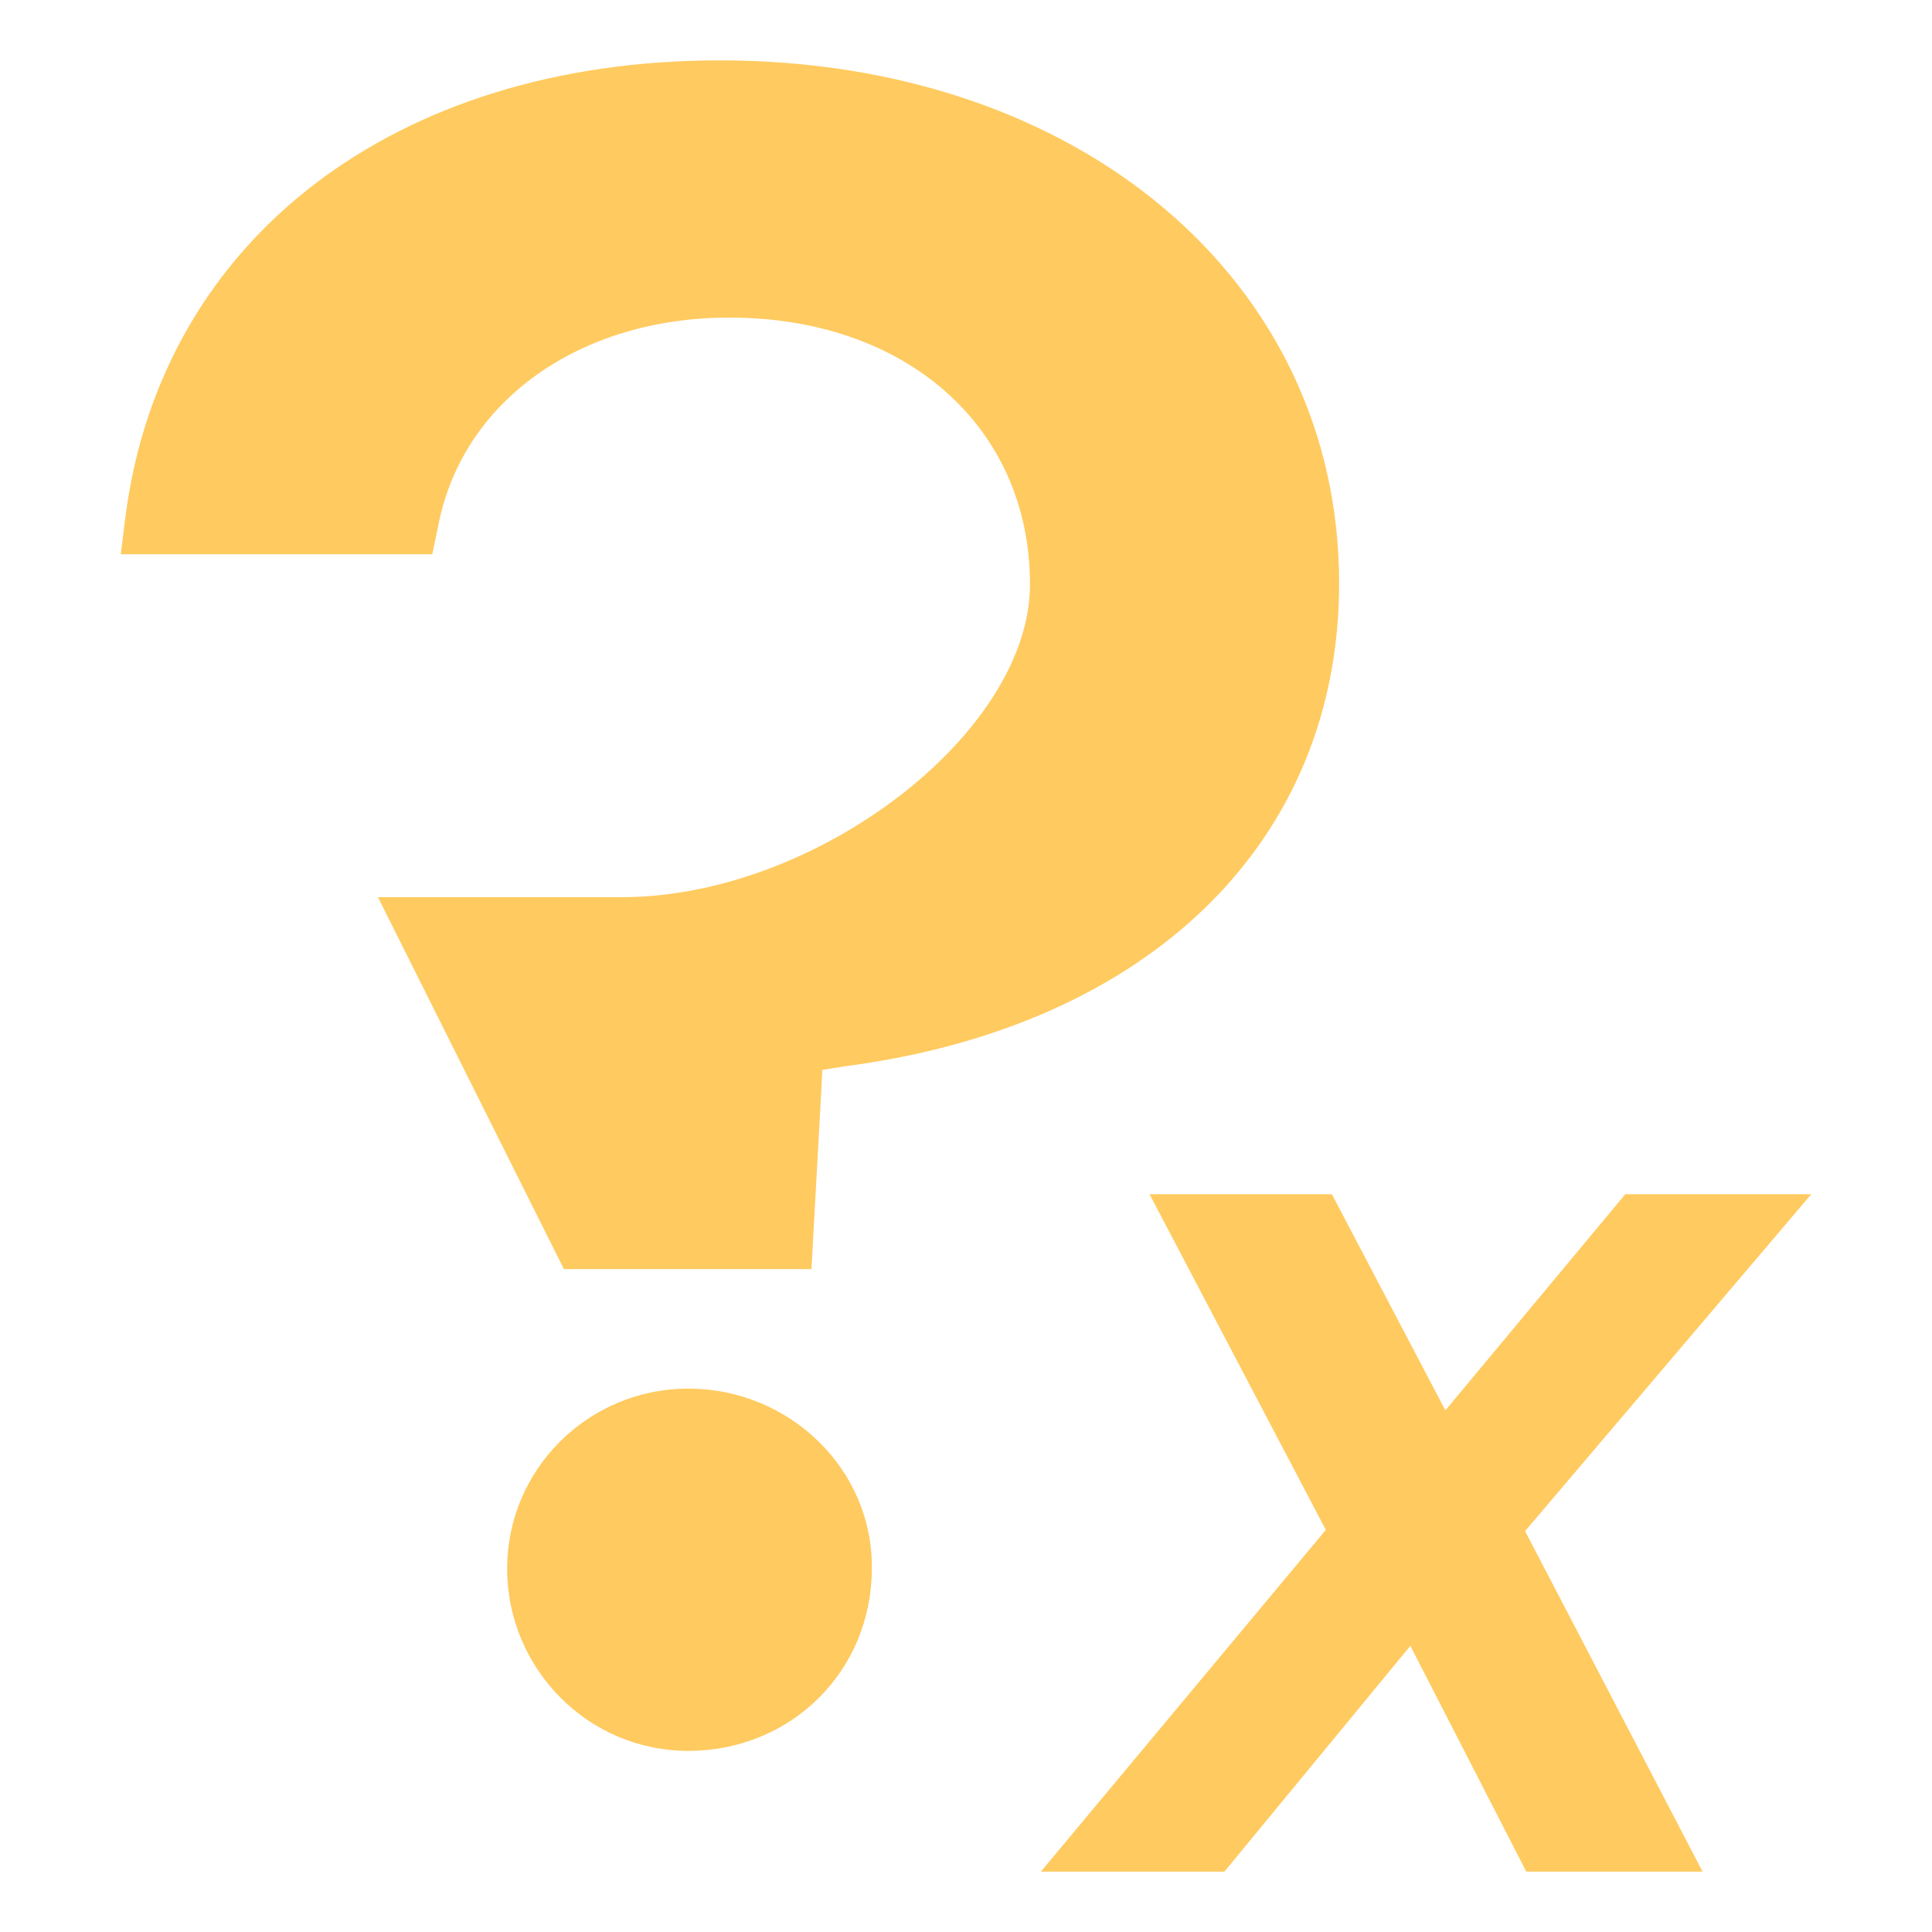
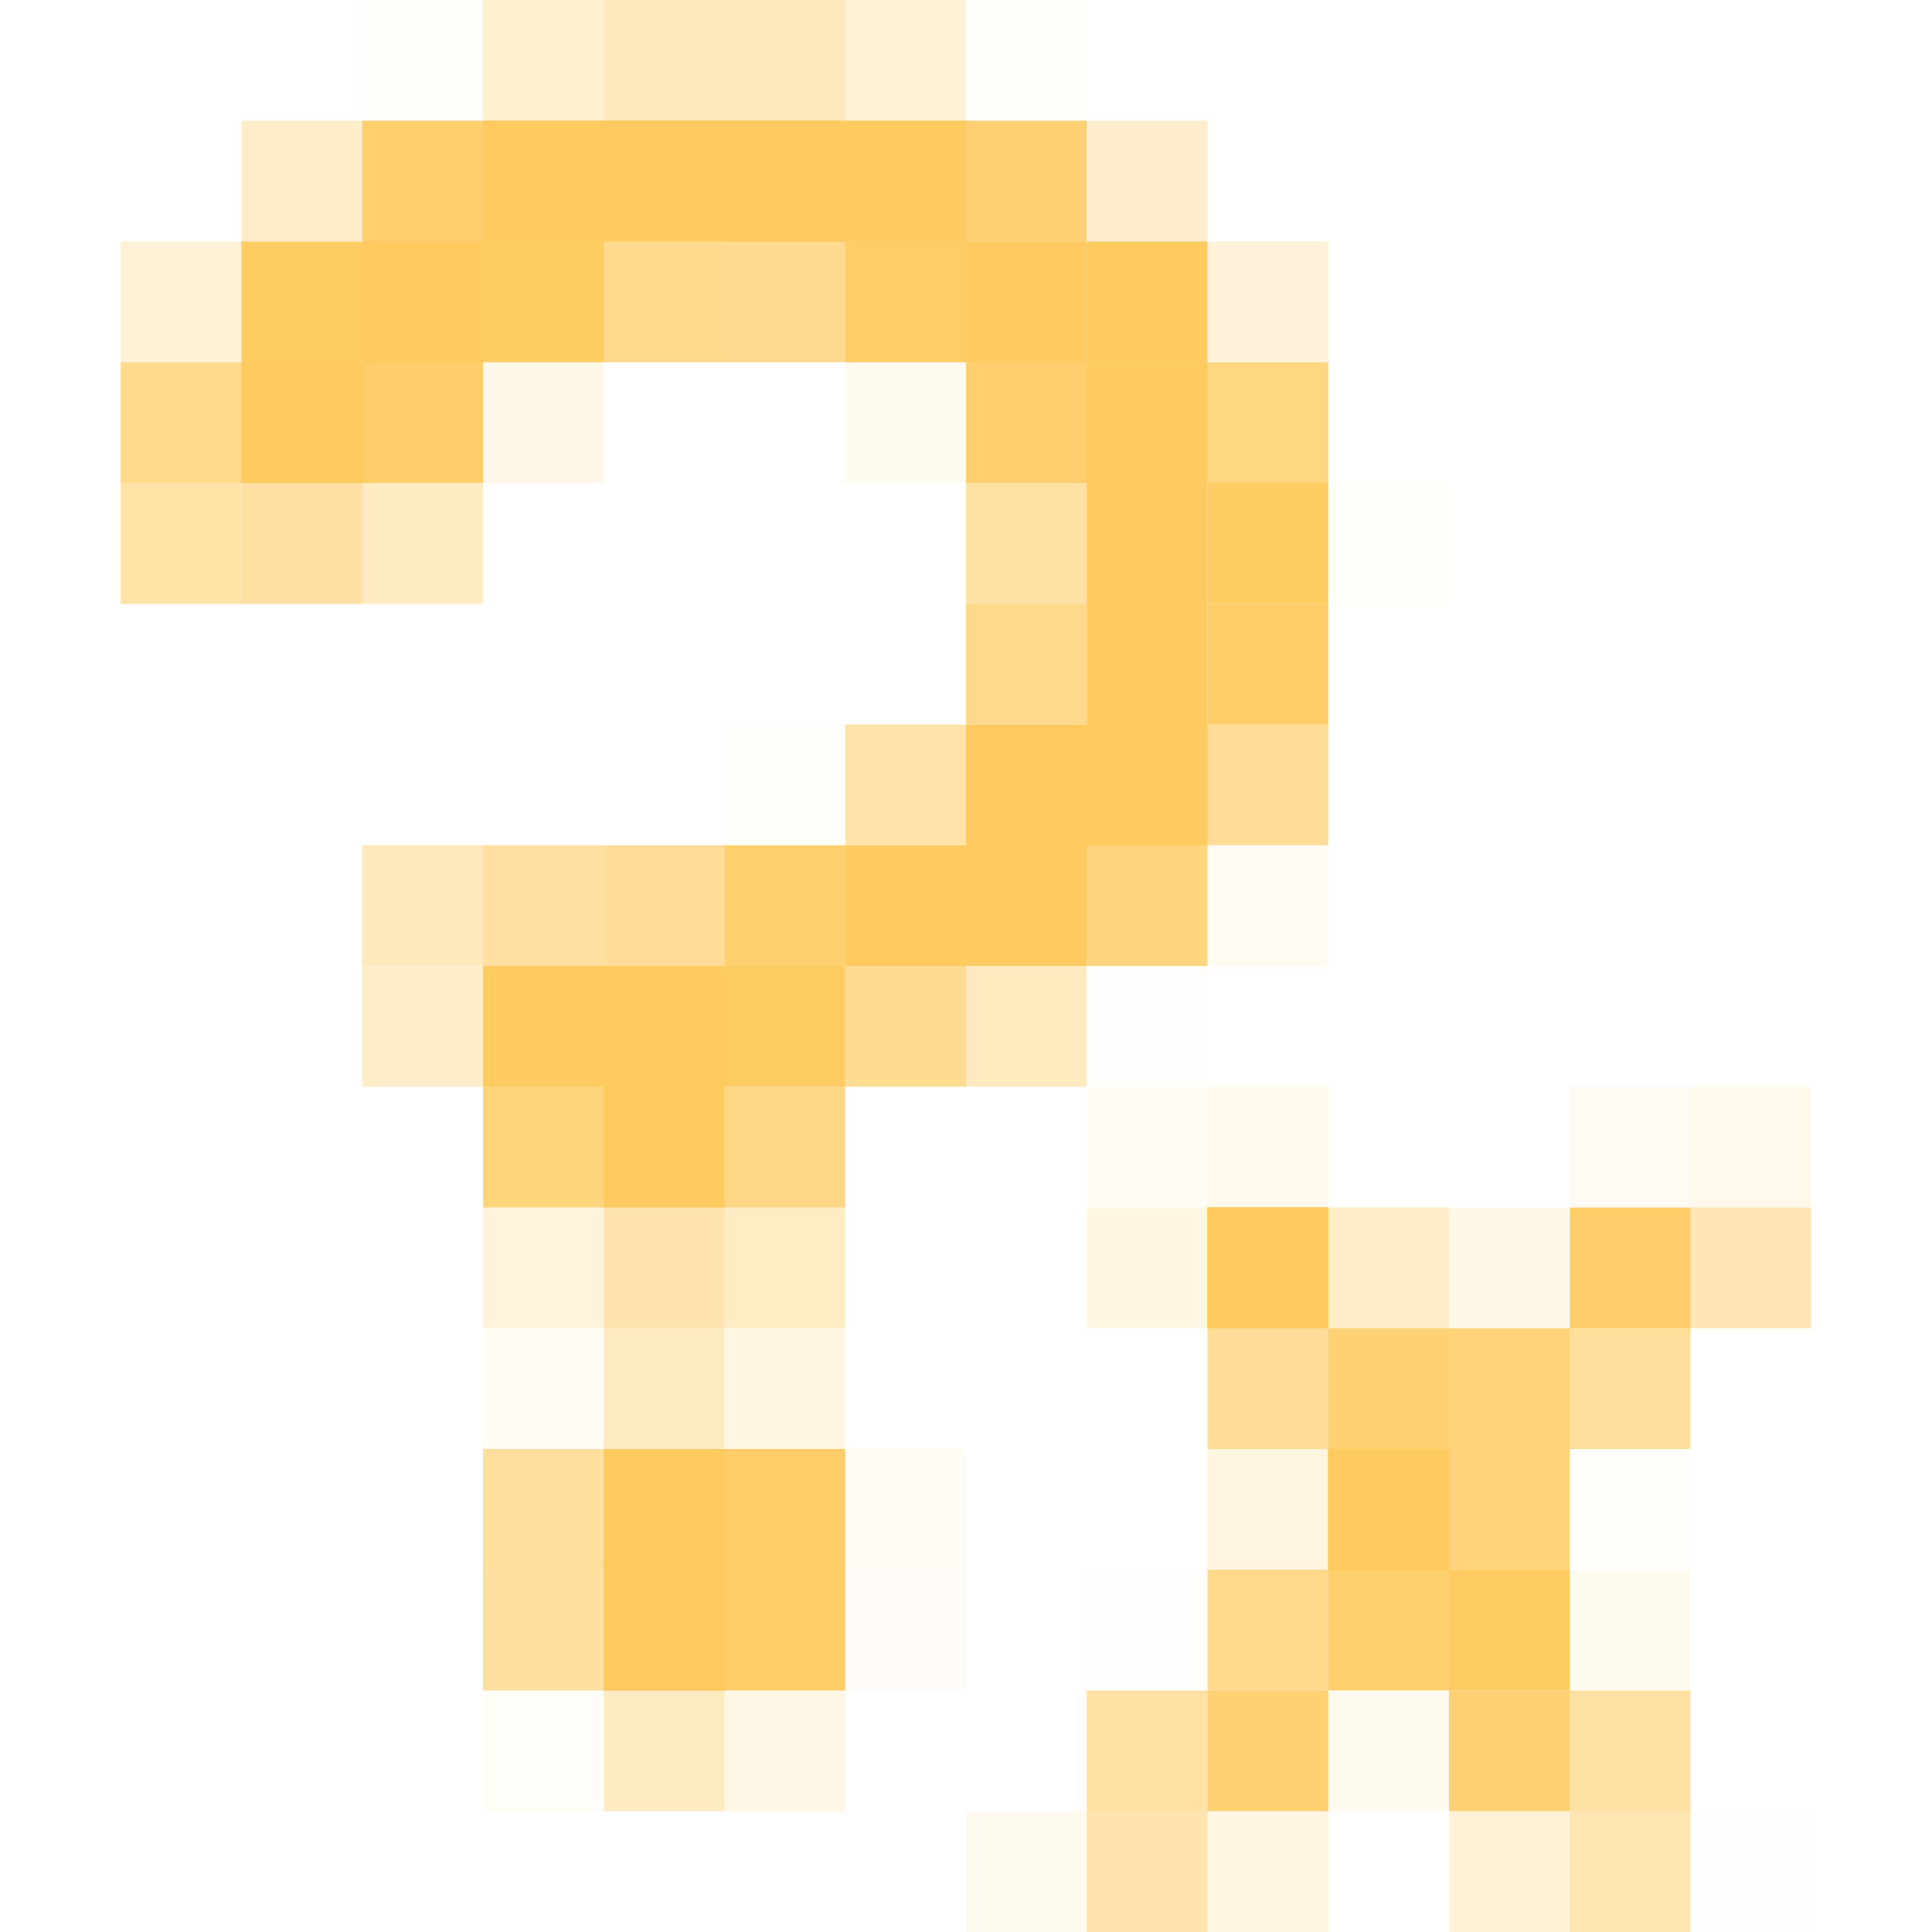
- <svg xmlns="http://www.w3.org/2000/svg" enable-background="new 0 0 16 16" viewBox="0 0 16 16">
-   <g fill="#ffca5f">
-     <path d="m14.1 15.5h-1.46l-.96-1.87-1.54 1.87h-1.52l2.36-2.83-1.46-2.78h1.51l.94 1.79 1.49-1.79h1.54l-2.37 2.79z" />
-     <path d="m5.7 11.5c-.83 0-1.5.67-1.5 1.49 0 .83.67 1.51 1.5 1.51.85 0 1.52-.66 1.52-1.51.01-.82-.68-1.49-1.52-1.49z" />
-     <path d="m11.09 4.83c0-2.51-2.16-4.33-5.13-4.33-2.69 0-4.62 1.48-4.92 3.77l-.04.32h2.58l.05-.24c.2-1.03 1.17-1.72 2.41-1.72 1.47 0 2.49.91 2.49 2.21 0 1.23-1.77 2.59-3.38 2.59h-2.02l1.54 3.08h2.05l.08-1.45.01-.2.19-.03c2.52-.33 4.09-1.86 4.09-4z" />
-   </g>
+ <svg xmlns="http://www.w3.org/2000/svg" version="1.1" width="16" height="16">
+   <path d="M0,0 L4,0 L4,1 L0,1 Z M-1,1 L0,1 L0,2 L-1,2 Z M4,1 L5,1 L5,2 L4,2 Z M-2,2 L-1,2 L-1,3 L-2,3 Z M5,2 L6,2 L6,6 L5,6 L5,7 L3,7 L3,6 L4,6 L4,5 L5,5 Z M0,7 L2,7 L2,9 L1,9 L1,8 L0,8 Z M6,9 L7,9 L7,10 L6,10 Z M1,11 L2,11 L2,13 L1,13 Z M7,11 L8,11 L8,12 L7,12 Z " fill="#FFCA5F" transform="translate(4,1)" />
+   <path d="M0,0 L1,0 L1,1 L0,1 Z M1,2 L2,2 L2,3 L1,3 Z M3,5 L4,5 L4,6 L3,6 Z " fill="#FFCB60" opacity="0.478" transform="translate(10,10)" />
+   <path d="M0,0 L4,0 L4,1 L0,1 Z M-1,1 L0,1 L0,2 L-1,2 Z M4,1 L5,1 L5,2 L4,2 Z M-2,2 L-1,2 L-1,3 L-2,3 Z M5,2 L6,2 L6,3 L5,3 Z " fill="#FFCA5F" transform="translate(4,1)" />
+   <path d="M0,0 L1,0 L1,1 L0,1 Z M1,2 L2,2 L2,3 L1,3 Z M-1,5 L0,5 L0,6 L-1,6 Z " fill="#FFCA60" opacity="0.502" transform="translate(10,10)" />
+   <path d="M0,0 L1,0 L1,3 L0,3 Z " fill="#FFCB60" opacity="0.384" transform="translate(5,11)" />
+   <path d="M0,0 L3,0 L3,1 L0,1 Z M-1,1 L0,1 L0,2 L-1,2 Z M-2,2 L-1,2 L-1,3 L-2,3 Z " fill="#FFCA5F" transform="translate(4,1)" />
+   <path d="M0,0 L1,0 L1,1 L0,1 Z M2,1 L3,1 L3,2 L2,2 Z M1,2 L2,2 L2,3 L1,3 Z " fill="#FFCA5F" opacity="0.839" transform="translate(10,10)" />
+   <path d="M0,0 L1,0 L1,1 L0,1 Z " fill="#FFD060" opacity="0.125" transform="translate(10,9)" />
+   <path d="M0,0 L2,0 L2,2 L0,2 Z " fill="#FFCA5F" opacity="0.953" transform="translate(5,12)" />
+   <path d="M0,0 L1,0 L1,1 L0,1 Z " fill="#FFCA60" opacity="0.624" transform="translate(13,11)" />
+   <path d="M0,0 L2,0 L2,2 L1,2 L1,1 L0,1 Z " fill="#FFCA5F" transform="translate(4,8)" />
+   <path d="M0,0 L1,0 L1,1 L0,1 Z " fill="#FFCB5F" opacity="0.42" transform="translate(6,0)" />
+   <path d="M0,0 L1,0 L1,1 L0,1 Z " fill="#FFCA5F" opacity="0.58" transform="translate(2,4)" />
+   <path d="M0,0 L1,0 L1,2 L0,2 Z " fill="#FFCB60" opacity="0.91" transform="translate(11,12)" />
+   <path d="M0,0 L1,0 L1,1 L0,1 Z " fill="#FFCB5F" opacity="0.38" transform="translate(5,14)" />
+   <path d="M0,0 L1,0 L1,1 L0,1 Z " fill="#FFCA5F" opacity="0.725" transform="translate(10,13)" />
+   <path d="M0,0 L1,0 L1,1 L0,1 Z " fill="#FFCB61" opacity="0.341" transform="translate(3,8)" />
+   <path d="M0,0 L1,0 L1,1 L0,1 Z M-1,1 L0,1 L0,2 L-1,2 Z " fill="#FFCA5F" transform="translate(9,6)" />
+   <path d="M0,0 L1,0 L1,1 L0,1 Z " fill="#FFCC66" opacity="0.098" transform="translate(13,13)" />
+   <path d="M0,0 L1,0 L1,1 L0,1 Z " fill="#FFCA5F" opacity="0.051" transform="translate(7,13)" />
+   <path d="M0,0 L1,0 L1,2 L0,2 Z " fill="#FFCA5F" transform="translate(5,12)" />
+   <path d="M0,0 L1,0 L1,1 L0,1 Z " fill="#FFCA60" opacity="0.604" transform="translate(4,13)" />
+   <path d="M0,0 L1,0 L1,2 L0,2 Z " fill="#FFCA5F" opacity="0.639" transform="translate(10,10)" />
+   <path d="M0,0 L1,0 L1,1 L0,1 Z " fill="#FFCC62" opacity="0.055" transform="translate(4,11)" />
+   <path d="M0,0 L1,0 L1,1 L0,1 Z " fill="#FFCE63" opacity="0.141" transform="translate(12,10)" />
+   <path d="M0,0 L1,0 L1,1 L0,1 Z " fill="#FFCE63" opacity="0.122" transform="translate(14,9)" />
+   <path d="M0,0 L1,0 L1,1 L0,1 Z " fill="#FFCA5F" opacity="0.016" transform="translate(9,8)" />
+   <path d="M0,0 L1,0 L1,1 L0,1 Z " fill="#FFCA5F" opacity="0.651" transform="translate(5,7)" />
+   <path d="M0,0 L1,0 L1,1 L0,1 Z " fill="#FFCB5F" opacity="0.537" transform="translate(7,6)" />
+   <path d="M0,0 L1,0 L1,1 L0,1 Z " fill="#FFCA5F" opacity="0.004" transform="translate(11,5)" />
+   <path d="M0,0 L1,0 L1,1 L0,1 Z " fill="#FFCA5F" opacity="0.725" transform="translate(8,5)" />
+   <path d="M0,0 L1,0 L1,1 L0,1 Z " fill="#FFCB5F" opacity="0.78" transform="translate(10,3)" />
+   <path d="M0,0 L1,0 L1,1 L0,1 Z " fill="#FFCB60" opacity="0.722" transform="translate(1,3)" />
+   <path d="M0,0 L1,0 L1,1 L0,1 Z " fill="#FFCA60" opacity="0.698" transform="translate(6,2)" />
+   <path d="M0,0 L1,0 L1,1 L0,1 Z " fill="#FFCA5F" opacity="0.906" transform="translate(3,1)" />
+   <path d="M0,0 L1,0 L1,1 L0,1 Z " fill="#FFCC5F" opacity="0.294" transform="translate(4,0)" />
+   <path d="M0,0 L1,0 L1,1 L0,1 Z " fill="#FFCB60" opacity="0.012" transform="translate(14,15)" />
+   <path d="M0,0 L1,0 L1,1 L0,1 Z " fill="#FFCC62" opacity="0.255" transform="translate(12,15)" />
+   <path d="M0,0 L1,0 L1,1 L0,1 Z " fill="#FFCA5F" opacity="0.169" transform="translate(10,15)" />
+   <path d="M0,0 L1,0 L1,1 L0,1 Z " fill="#FFCA60" opacity="0.094" transform="translate(8,15)" />
+   <path d="M0,0 L1,0 L1,1 L0,1 Z " fill="#FFCA5F" opacity="0.576" transform="translate(13,14)" />
+   <path d="M0,0 L1,0 L1,1 L0,1 Z " fill="#FFCA5F" opacity="0.871" transform="translate(12,14)" />
+   <path d="M0,0 L1,0 L1,1 L0,1 Z " fill="#FFCC66" opacity="0.098" transform="translate(11,14)" />
+   <path d="M0,0 L1,0 L1,1 L0,1 Z " fill="#FFCA5F" opacity="0.875" transform="translate(10,14)" />
+   <path d="M0,0 L1,0 L1,1 L0,1 Z " fill="#FFCA60" opacity="0.565" transform="translate(9,14)" />
+   <path d="M0,0 L1,0 L1,1 L0,1 Z " fill="#FFCF61" opacity="0.165" transform="translate(6,14)" />
+   <path d="M0,0 L1,0 L1,1 L0,1 Z " fill="#FFCA60" opacity="0.047" transform="translate(4,14)" />
+   <path d="M0,0 L1,0 L1,1 L0,1 Z " fill="#FFCA5F" opacity="0.965" transform="translate(12,13)" />
+   <path d="M0,0 L1,0 L1,1 L0,1 Z " fill="#FFCA5F" opacity="0.016" transform="translate(9,13)" />
+   <path d="M0,0 L1,0 L1,1 L0,1 Z " fill="#FFCA60" opacity="0.024" transform="translate(13,12)" />
+   <path d="M0,0 L1,0 L1,1 L0,1 Z " fill="#FFCA5F" opacity="0.827" transform="translate(12,12)" />
+   <path d="M0,0 L1,0 L1,1 L0,1 Z " fill="#FFCA5F" transform="translate(11,12)" />
+   <path d="M0,0 L1,0 L1,1 L0,1 Z " fill="#FFCC61" opacity="0.196" transform="translate(10,12)" />
+   <path d="M0,0 L1,0 L1,1 L0,1 Z " fill="#FFCA5F" opacity="0.059" transform="translate(7,12)" />
+   <path d="M0,0 L1,0 L1,1 L0,1 Z " fill="#FFCB5F" opacity="0.612" transform="translate(4,12)" />
+   <path d="M0,0 L1,0 L1,1 L0,1 Z " fill="#FFCA60" opacity="0.004" transform="translate(14,11)" />
+   <path d="M0,0 L1,0 L1,1 L0,1 Z " fill="#FFCA5F" opacity="0.863" transform="translate(11,11)" />
+   <path d="M0,0 L1,0 L1,1 L0,1 Z " fill="#FFCB62" opacity="0.173" transform="translate(6,11)" />
+   <path d="M0,0 L1,0 L1,1 L0,1 Z " fill="#FFCA60" opacity="0.471" transform="translate(14,10)" />
+   <path d="M0,0 L1,0 L1,1 L0,1 Z " fill="#FFCA5F" opacity="0.933" transform="translate(13,10)" />
+   <path d="M0,0 L1,0 L1,1 L0,1 Z " fill="#FFCB60" opacity="0.345" transform="translate(11,10)" />
+   <path d="M0,0 L1,0 L1,1 L0,1 Z " fill="#FFCA5F" transform="translate(10,10)" />
+   <path d="M0,0 L1,0 L1,1 L0,1 Z " fill="#FFCB62" opacity="0.173" transform="translate(9,10)" />
+   <path d="M0,0 L1,0 L1,1 L0,1 Z " fill="#FFCB60" opacity="0.365" transform="translate(6,10)" />
+   <path d="M0,0 L1,0 L1,1 L0,1 Z " fill="#FFCA60" opacity="0.502" transform="translate(5,10)" />
+   <path d="M0,0 L1,0 L1,1 L0,1 Z " fill="#FFCC62" opacity="0.235" transform="translate(4,10)" />
+   <path d="M0,0 L1,0 L1,1 L0,1 Z " fill="#FFCC66" opacity="0.078" transform="translate(13,9)" />
+   <path d="M0,0 L1,0 L1,1 L0,1 Z " fill="#FFD060" opacity="0.008" transform="translate(11,9)" />
+   <path d="M0,0 L1,0 L1,1 L0,1 Z " fill="#FFD060" opacity="0.059" transform="translate(9,9)" />
+   <path d="M0,0 L1,0 L1,1 L0,1 Z " fill="#FFCA60" opacity="0.773" transform="translate(6,9)" />
+   <path d="M0,0 L1,0 L1,1 L0,1 Z " fill="#FFCB60" opacity="0.835" transform="translate(4,9)" />
+   <path d="M0,0 L1,0 L1,1 L0,1 Z " fill="#FFCB61" opacity="0.008" transform="translate(3,9)" />
+   <path d="M0,0 L1,0 L1,1 L0,1 Z " fill="#FFCA60" opacity="0.396" transform="translate(8,8)" />
+   <path d="M0,0 L1,0 L1,1 L0,1 Z " fill="#FFCB5F" opacity="0.686" transform="translate(7,8)" />
+   <path d="M0,0 L1,0 L1,1 L0,1 Z " fill="#FFCA5F" opacity="0.969" transform="translate(6,8)" />
+   <path d="M0,0 L1,0 L1,1 L0,1 Z " fill="#FFCA5F" opacity="0.075" transform="translate(10,7)" />
+   <path d="M0,0 L1,0 L1,1 L0,1 Z " fill="#FFCA5F" opacity="0.808" transform="translate(9,7)" />
+   <path d="M0,0 L1,0 L1,1 L0,1 Z " fill="#FFCA5F" opacity="0.894" transform="translate(6,7)" />
+   <path d="M0,0 L1,0 L1,1 L0,1 Z " fill="#FFCA5F" opacity="0.58" transform="translate(4,7)" />
+   <path d="M0,0 L1,0 L1,1 L0,1 Z " fill="#FFCB61" opacity="0.424" transform="translate(3,7)" />
+   <path d="M0,0 L1,0 L1,1 L0,1 Z " fill="#FFCA5F" opacity="0.639" transform="translate(10,6)" />
+   <path d="M0,0 L1,0 L1,1 L0,1 Z " fill="#FFCB5F" opacity="0.027" transform="translate(6,6)" />
+   <path d="M0,0 L1,0 L1,1 L0,1 Z " fill="#FFCA5F" opacity="0.945" transform="translate(10,5)" />
+   <path d="M0,0 L1,0 L1,1 L0,1 Z " fill="#FFCA5F" opacity="0.024" transform="translate(11,4)" />
+   <path d="M0,0 L1,0 L1,1 L0,1 Z " fill="#FFCA5F" opacity="0.976" transform="translate(10,4)" />
+   <path d="M0,0 L1,0 L1,1 L0,1 Z " fill="#FFCA60" opacity="0.561" transform="translate(8,4)" />
+   <path d="M0,0 L1,0 L1,1 L0,1 Z " fill="#FFCB5F" opacity="0.38" transform="translate(3,4)" />
+   <path d="M0,0 L1,0 L1,1 L0,1 Z " fill="#FFCB5F" opacity="0.557" transform="translate(1,4)" />
+   <path d="M0,0 L1,0 L1,1 L0,1 Z " fill="#FFCA5F" opacity="0.902" transform="translate(8,3)" />
+   <path d="M0,0 L1,0 L1,1 L0,1 Z " fill="#FFD264" opacity="0.11" transform="translate(7,3)" />
+   <path d="M0,0 L1,0 L1,1 L0,1 Z " fill="#FFCA65" opacity="0.149" transform="translate(4,3)" />
+   <path d="M0,0 L1,0 L1,1 L0,1 Z " fill="#FFCA5F" opacity="0.937" transform="translate(3,3)" />
+   <path d="M0,0 L1,0 L1,1 L0,1 Z " fill="#FFCB61" opacity="0.247" transform="translate(10,2)" />
+   <path d="M0,0 L1,0 L1,1 L0,1 Z " fill="#FFCA5F" opacity="0.988" transform="translate(9,2)" />
+   <path d="M0,0 L1,0 L1,1 L0,1 Z " fill="#FFCA5F" opacity="0.953" transform="translate(7,2)" />
+   <path d="M0,0 L1,0 L1,1 L0,1 Z " fill="#FFCB5F" opacity="0.706" transform="translate(5,2)" />
+   <path d="M0,0 L1,0 L1,1 L0,1 Z " fill="#FFCA5F" opacity="0.969" transform="translate(4,2)" />
+   <path d="M0,0 L1,0 L1,1 L0,1 Z " fill="#FFCA5F" opacity="0.984" transform="translate(2,2)" />
+   <path d="M0,0 L1,0 L1,1 L0,1 Z " fill="#FFCB61" opacity="0.267" transform="translate(1,2)" />
+   <path d="M0,0 L1,0 L1,1 L0,1 Z " fill="#FFCA61" opacity="0.318" transform="translate(9,1)" />
+   <path d="M0,0 L1,0 L1,1 L0,1 Z " fill="#FFCA60" opacity="0.878" transform="translate(8,1)" />
+   <path d="M0,0 L1,0 L1,1 L0,1 Z " fill="#FFCA5F" opacity="0.337" transform="translate(2,1)" />
+   <path d="M0,0 L1,0 L1,1 L0,1 Z " fill="#FFCA5F" opacity="0.027" transform="translate(8,0)" />
+   <path d="M0,0 L1,0 L1,1 L0,1 Z " fill="#FFCA5F" opacity="0.263" transform="translate(7,0)" />
+   <path d="M0,0 L1,0 L1,1 L0,1 Z " fill="#FFCA60" opacity="0.435" transform="translate(5,0)" />
+   <path d="M0,0 L1,0 L1,1 L0,1 Z " fill="#FFCC5F" opacity="0.035" transform="translate(3,0)" />
</svg>
